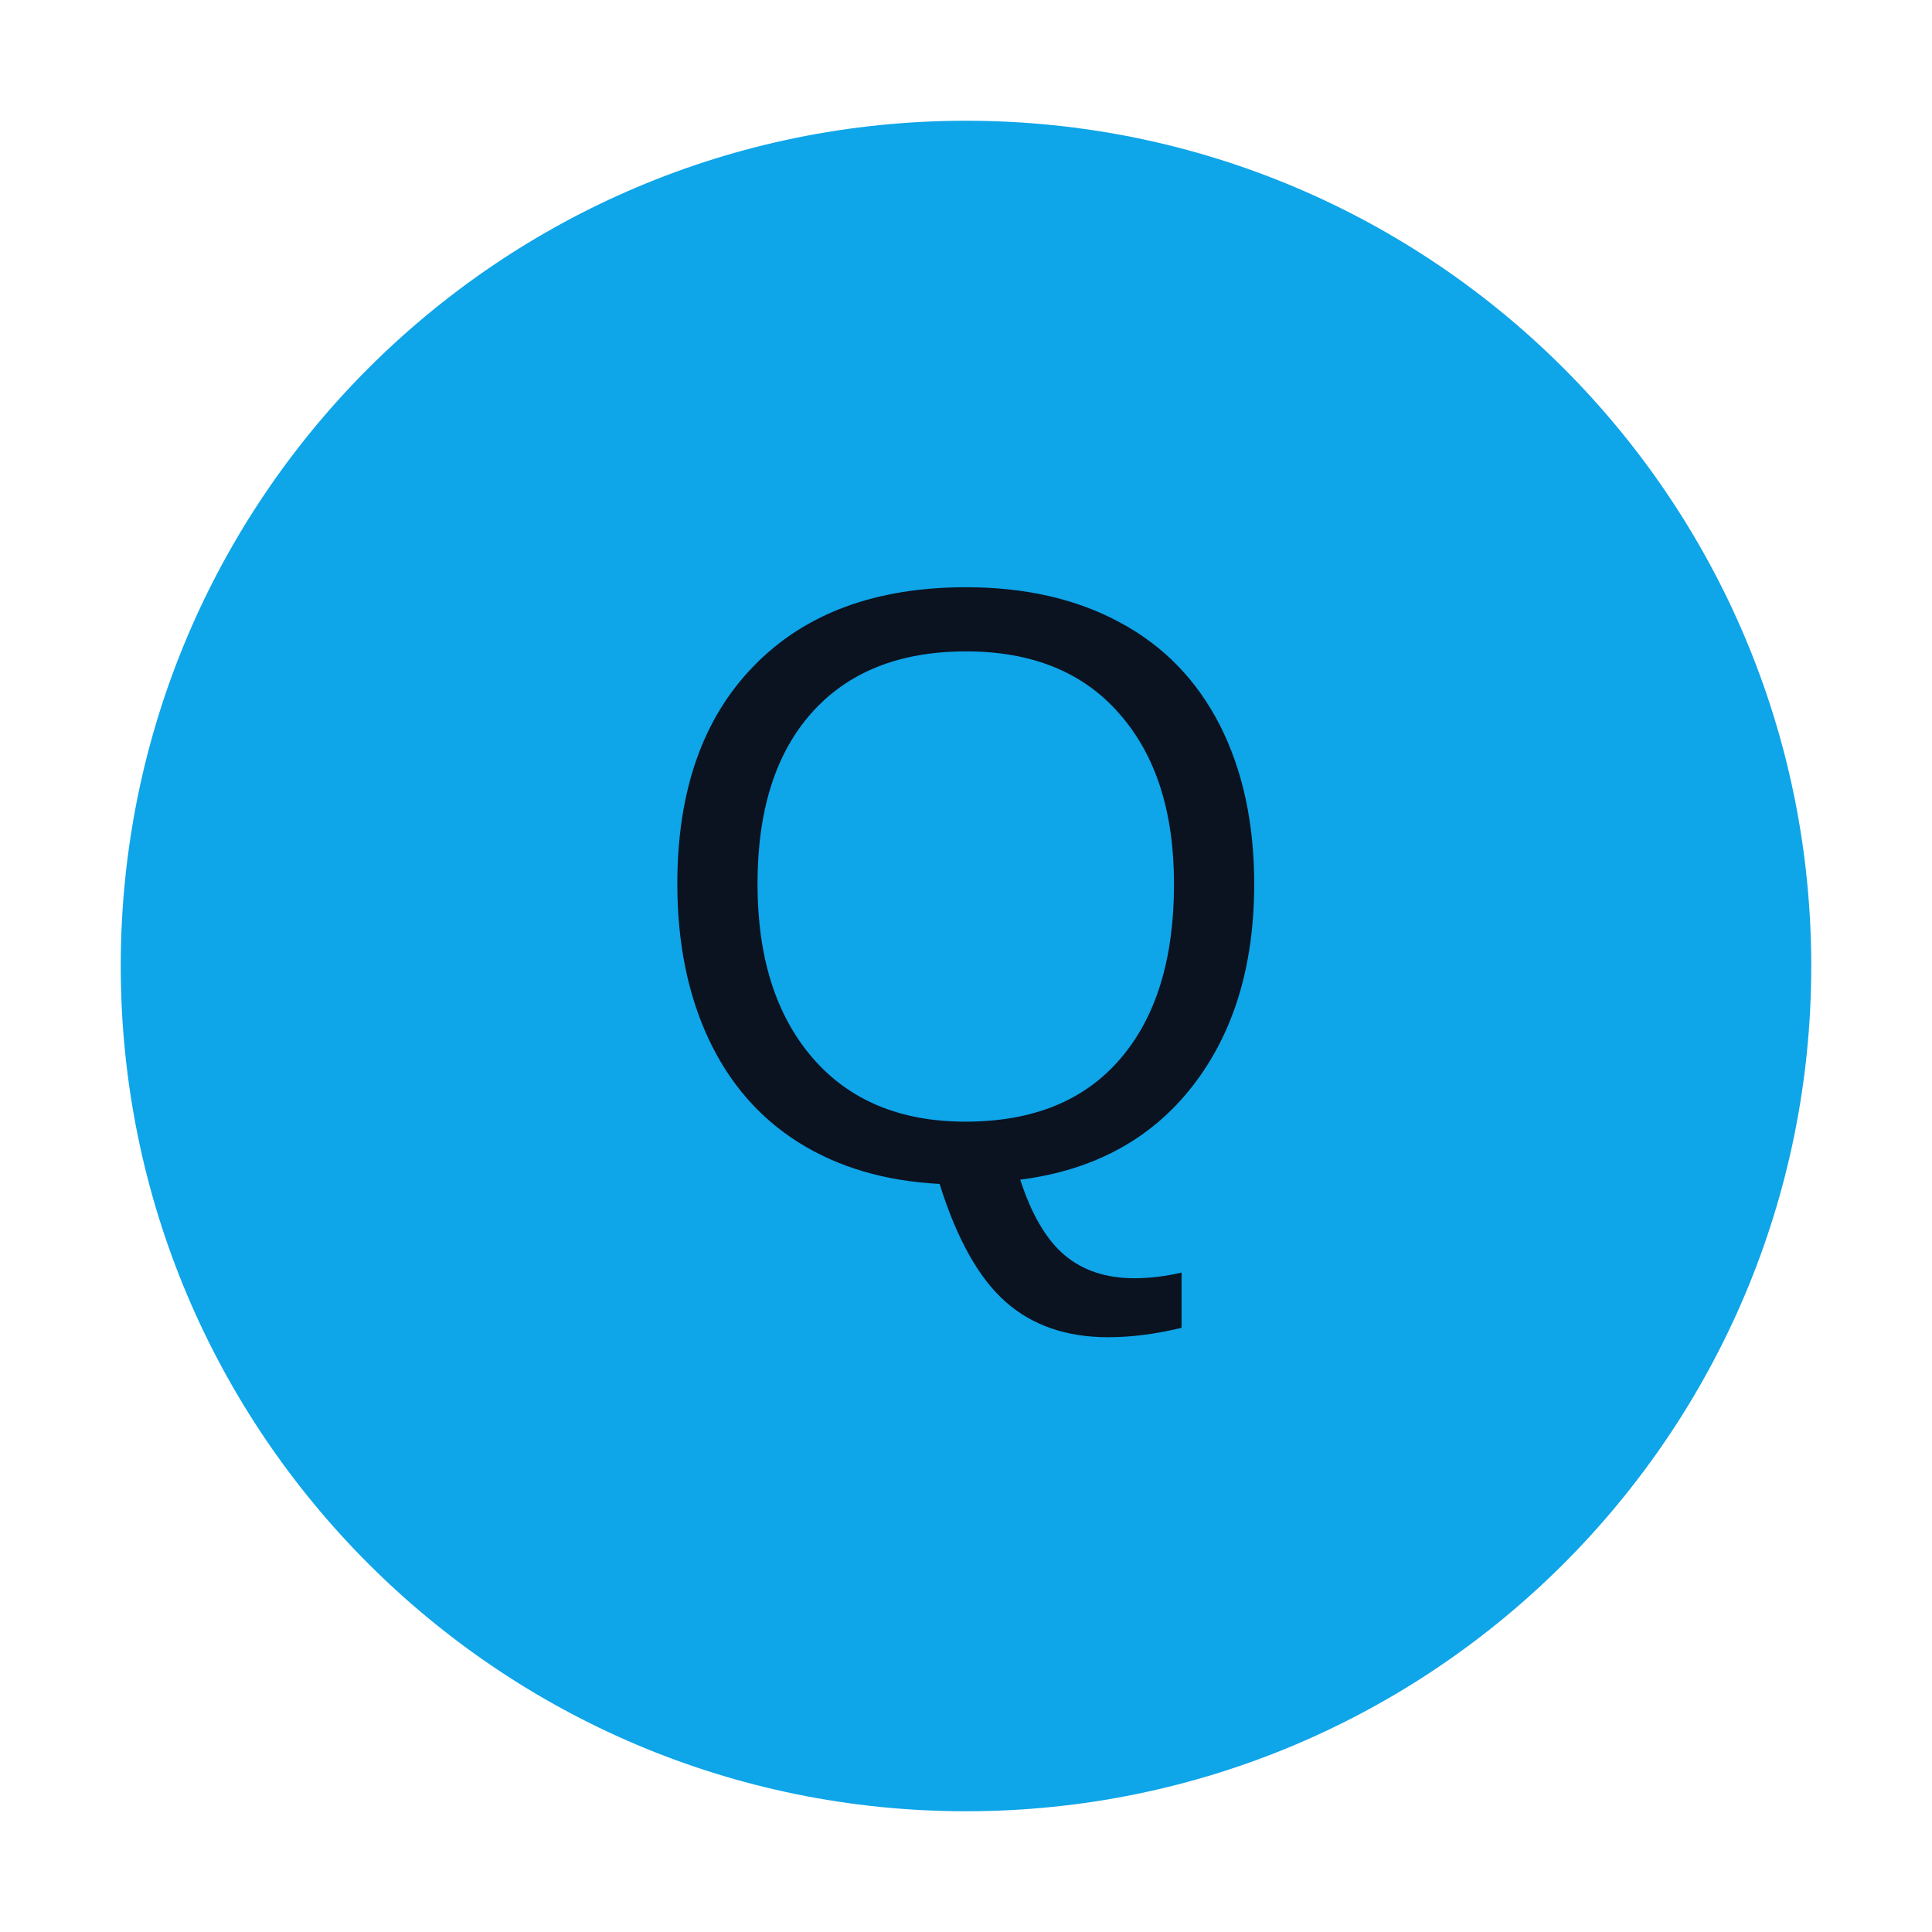
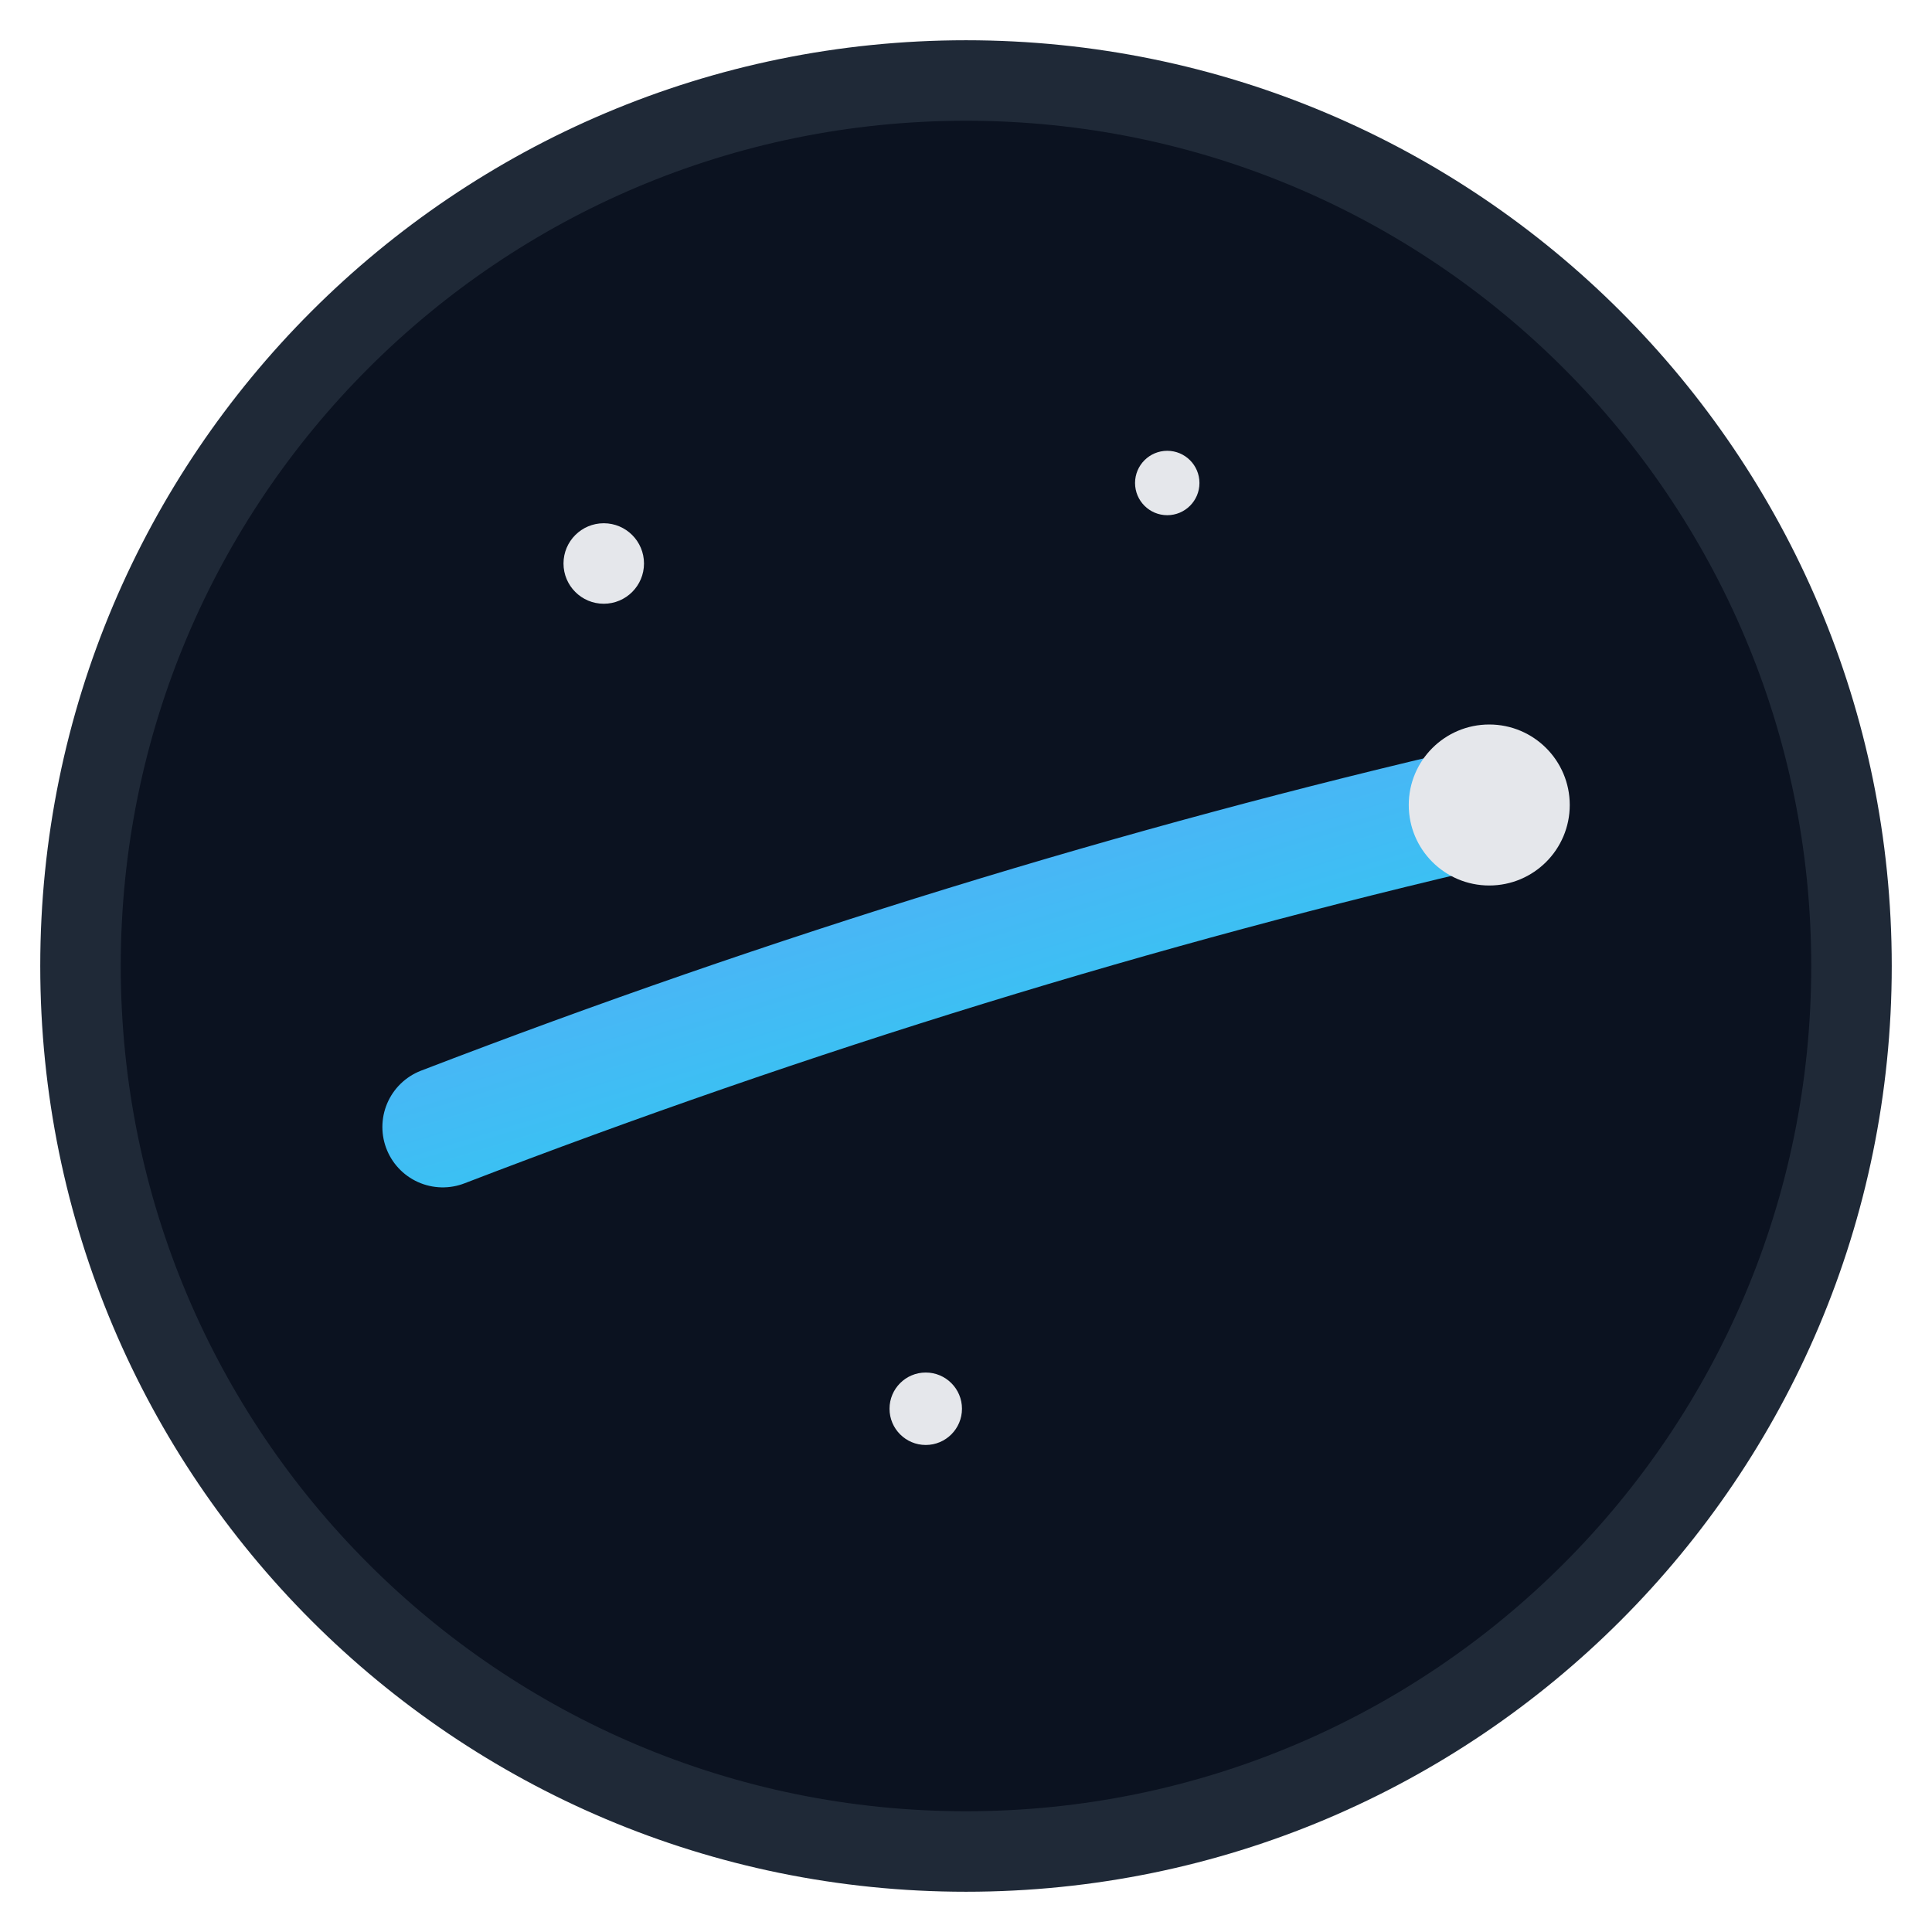
- <svg xmlns="http://www.w3.org/2000/svg" viewBox="0 0 64 64">
-   <circle cx="32" cy="32" r="28" fill="#0ea5e9" />
-   <text x="32" y="39" font-size="28" text-anchor="middle" fill="#0b1220" font-family="Arial,Helvetica,sans-serif">Q</text>
+ <svg xmlns="http://www.w3.org/2000/svg" viewBox="0 0 96 96">
+   <defs>
+     <linearGradient id="g" x1="0" x2="1" y1="0" y2="1">
+       <stop offset="0" stop-color="#60a5fa" />
+       <stop offset="1" stop-color="#22d3ee" />
+     </linearGradient>
+   </defs>
+   <circle cx="48" cy="48" r="44" fill="#0b1220" stroke="#1f2937" stroke-width="4" />
+   <path d="M22 56 Q48 46 74 40" stroke="url(#g)" stroke-width="6" fill="none" stroke-linecap="round" />
+   <circle cx="74" cy="40" r="4" fill="#e5e7eb" />
+   <circle cx="30" cy="28" r="2" fill="#e5e7eb" />
+   <circle cx="46" cy="70" r="1.8" fill="#e5e7eb" />
+   <circle cx="58" cy="24" r="1.6" fill="#e5e7eb" />
</svg>
